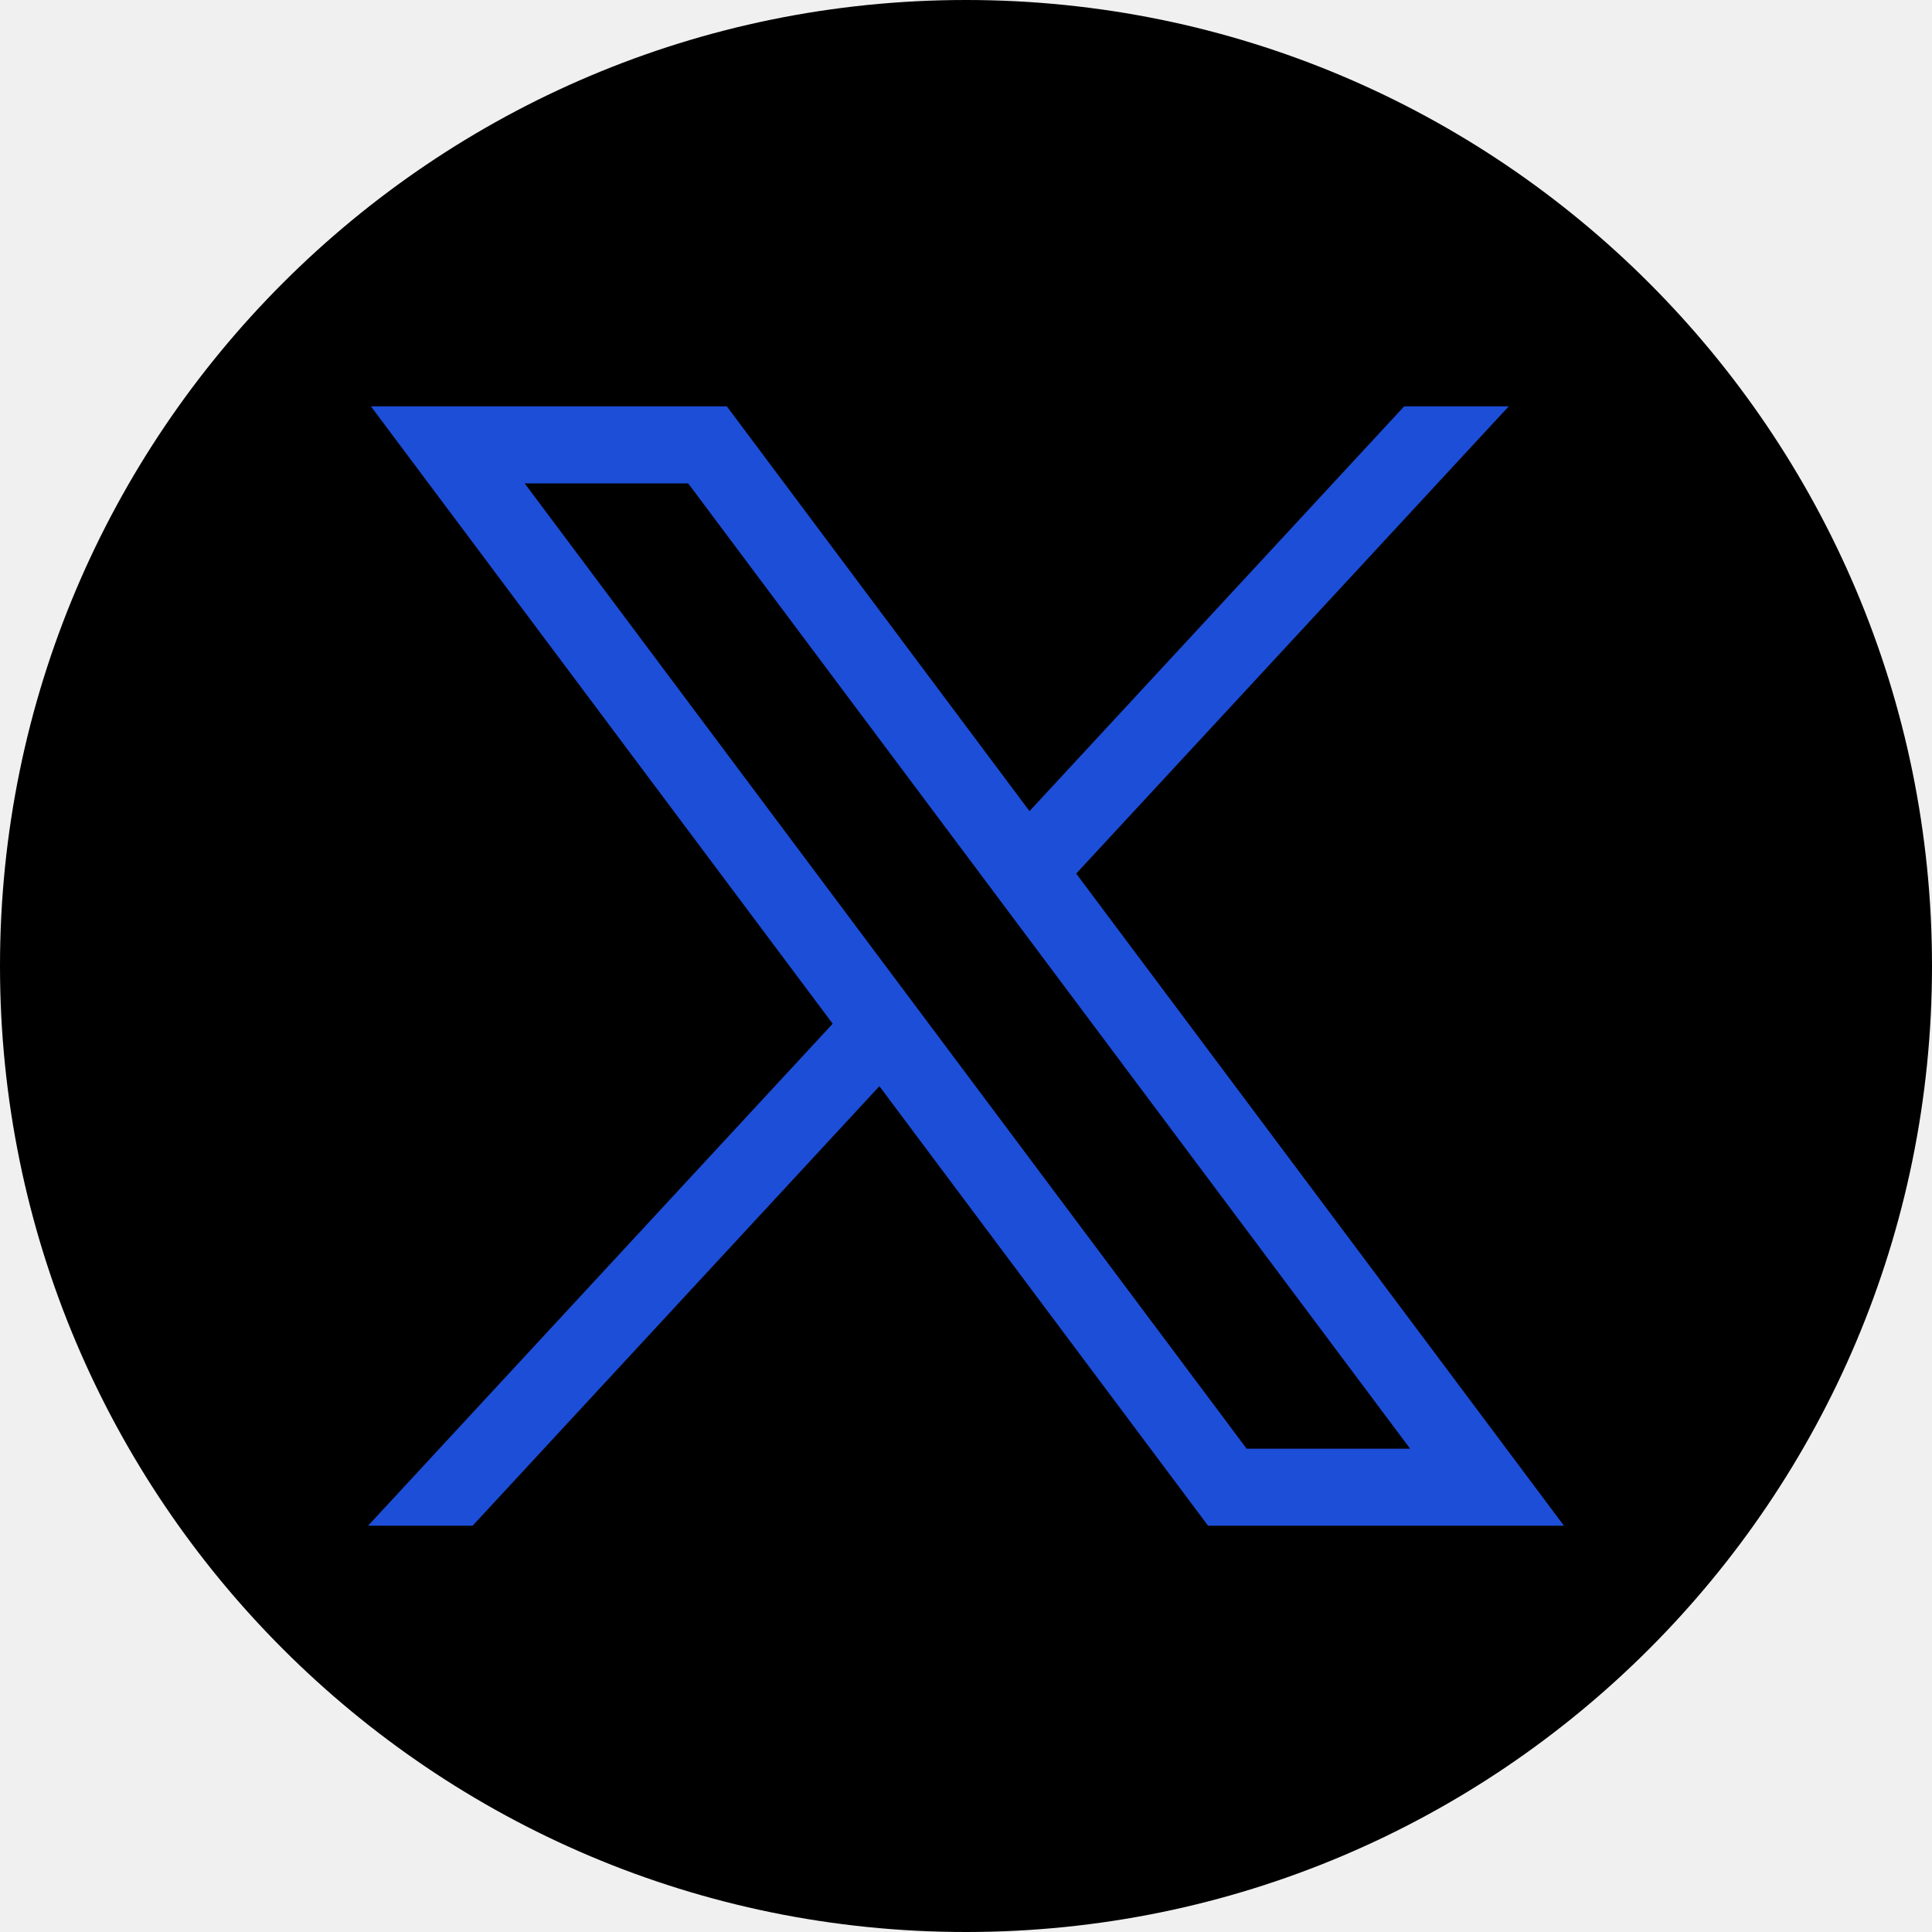
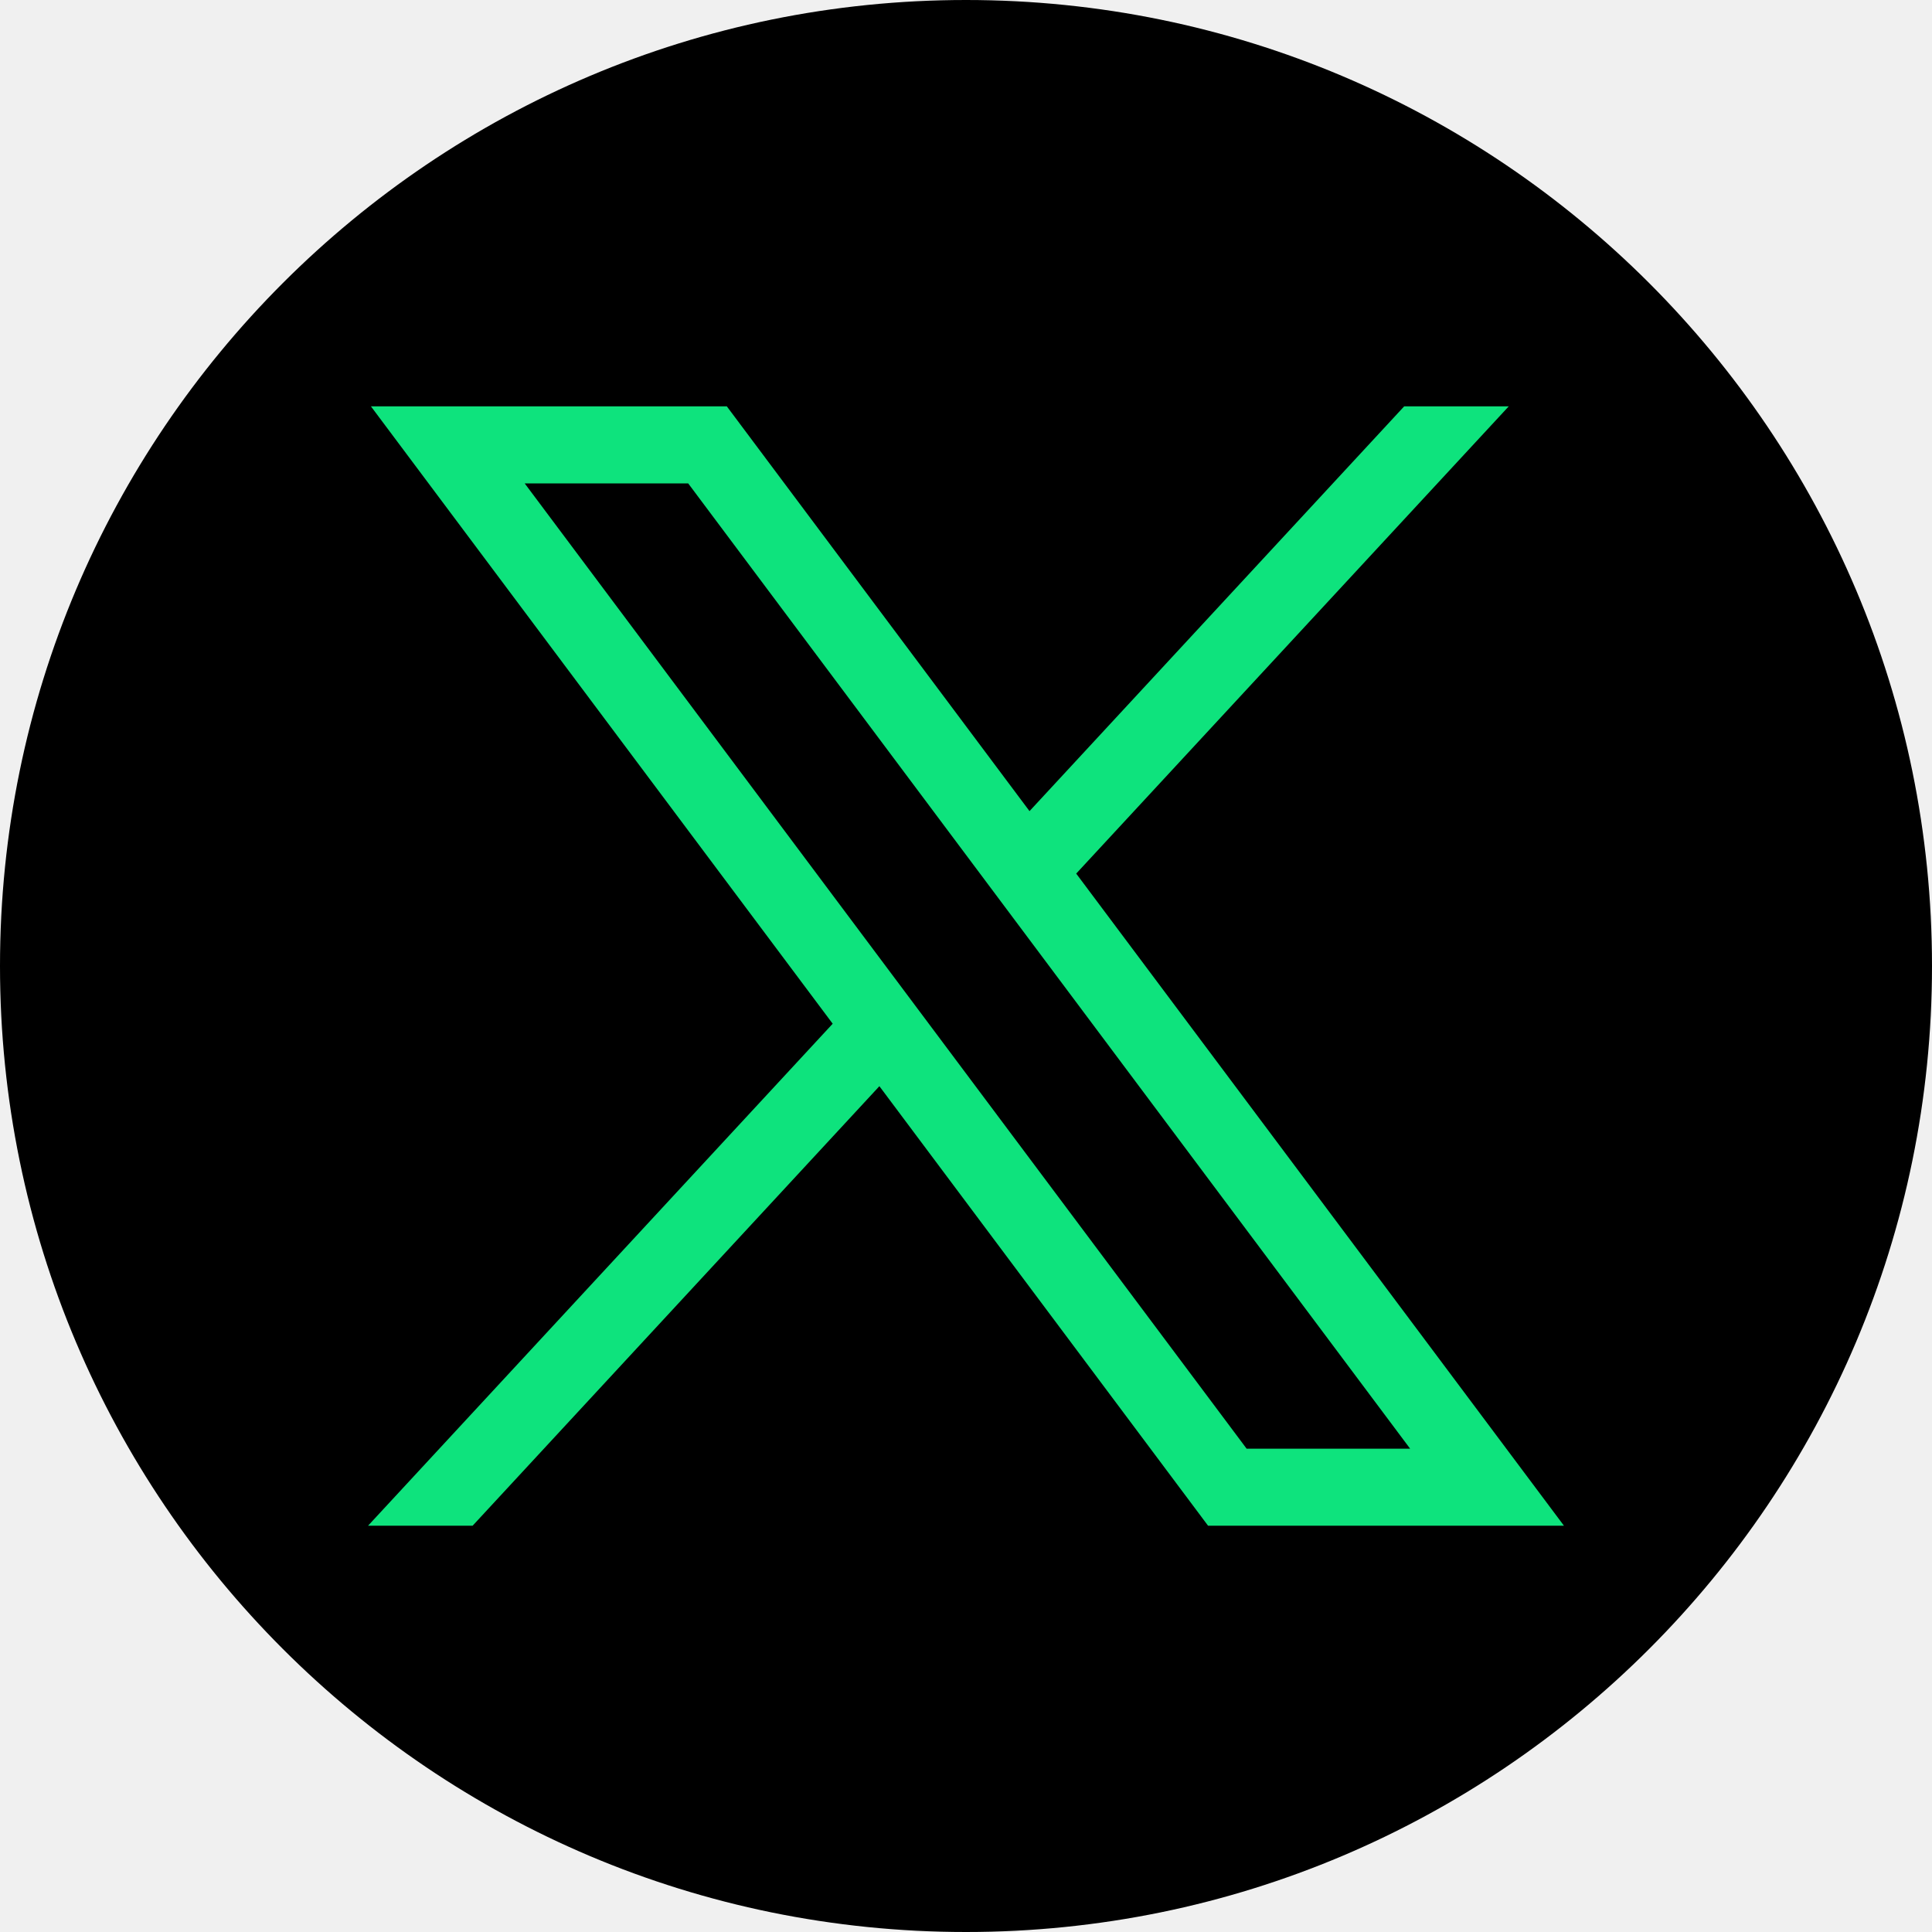
<svg xmlns="http://www.w3.org/2000/svg" width="24" height="24" viewBox="0 0 24 24" fill="white">
  <path d="M12 24C18.627 24 24 18.627 24 12C24 5.373 18.627 0 12 0C5.373 0 0 5.373 0 12C0 18.627 5.373 24 12 24Z" fill="url(#paint0_linear_1860_22662)" />
-   <path d="M4.608 5.048L10.344 12.717L4.572 18.953H5.871L10.924 13.493L15.007 18.953H19.428L13.369 10.852L18.742 5.048H17.443L12.789 10.076L9.029 5.048H4.608ZM6.518 6.005H8.549L17.517 17.996H15.486L6.518 6.005Z" fill="#1d4ed8" />
+   <path d="M4.608 5.048L10.344 12.717L4.572 18.953H5.871L10.924 13.493L15.007 18.953H19.428L13.369 10.852L18.742 5.048H17.443L12.789 10.076L9.029 5.048H4.608ZM6.518 6.005H8.549L17.517 17.996H15.486L6.518 6.005Z" fill="#0ee37d" />
  <defs>
    <linearGradient id="paint0_linear_1860_22662" x1="12" y1="0" x2="12" y2="24" gradientUnits="userSpaceOnUse">
      <stop stop-color="black" />
      <stop offset="1" stop-color="black" />
    </linearGradient>
  </defs>
</svg>
